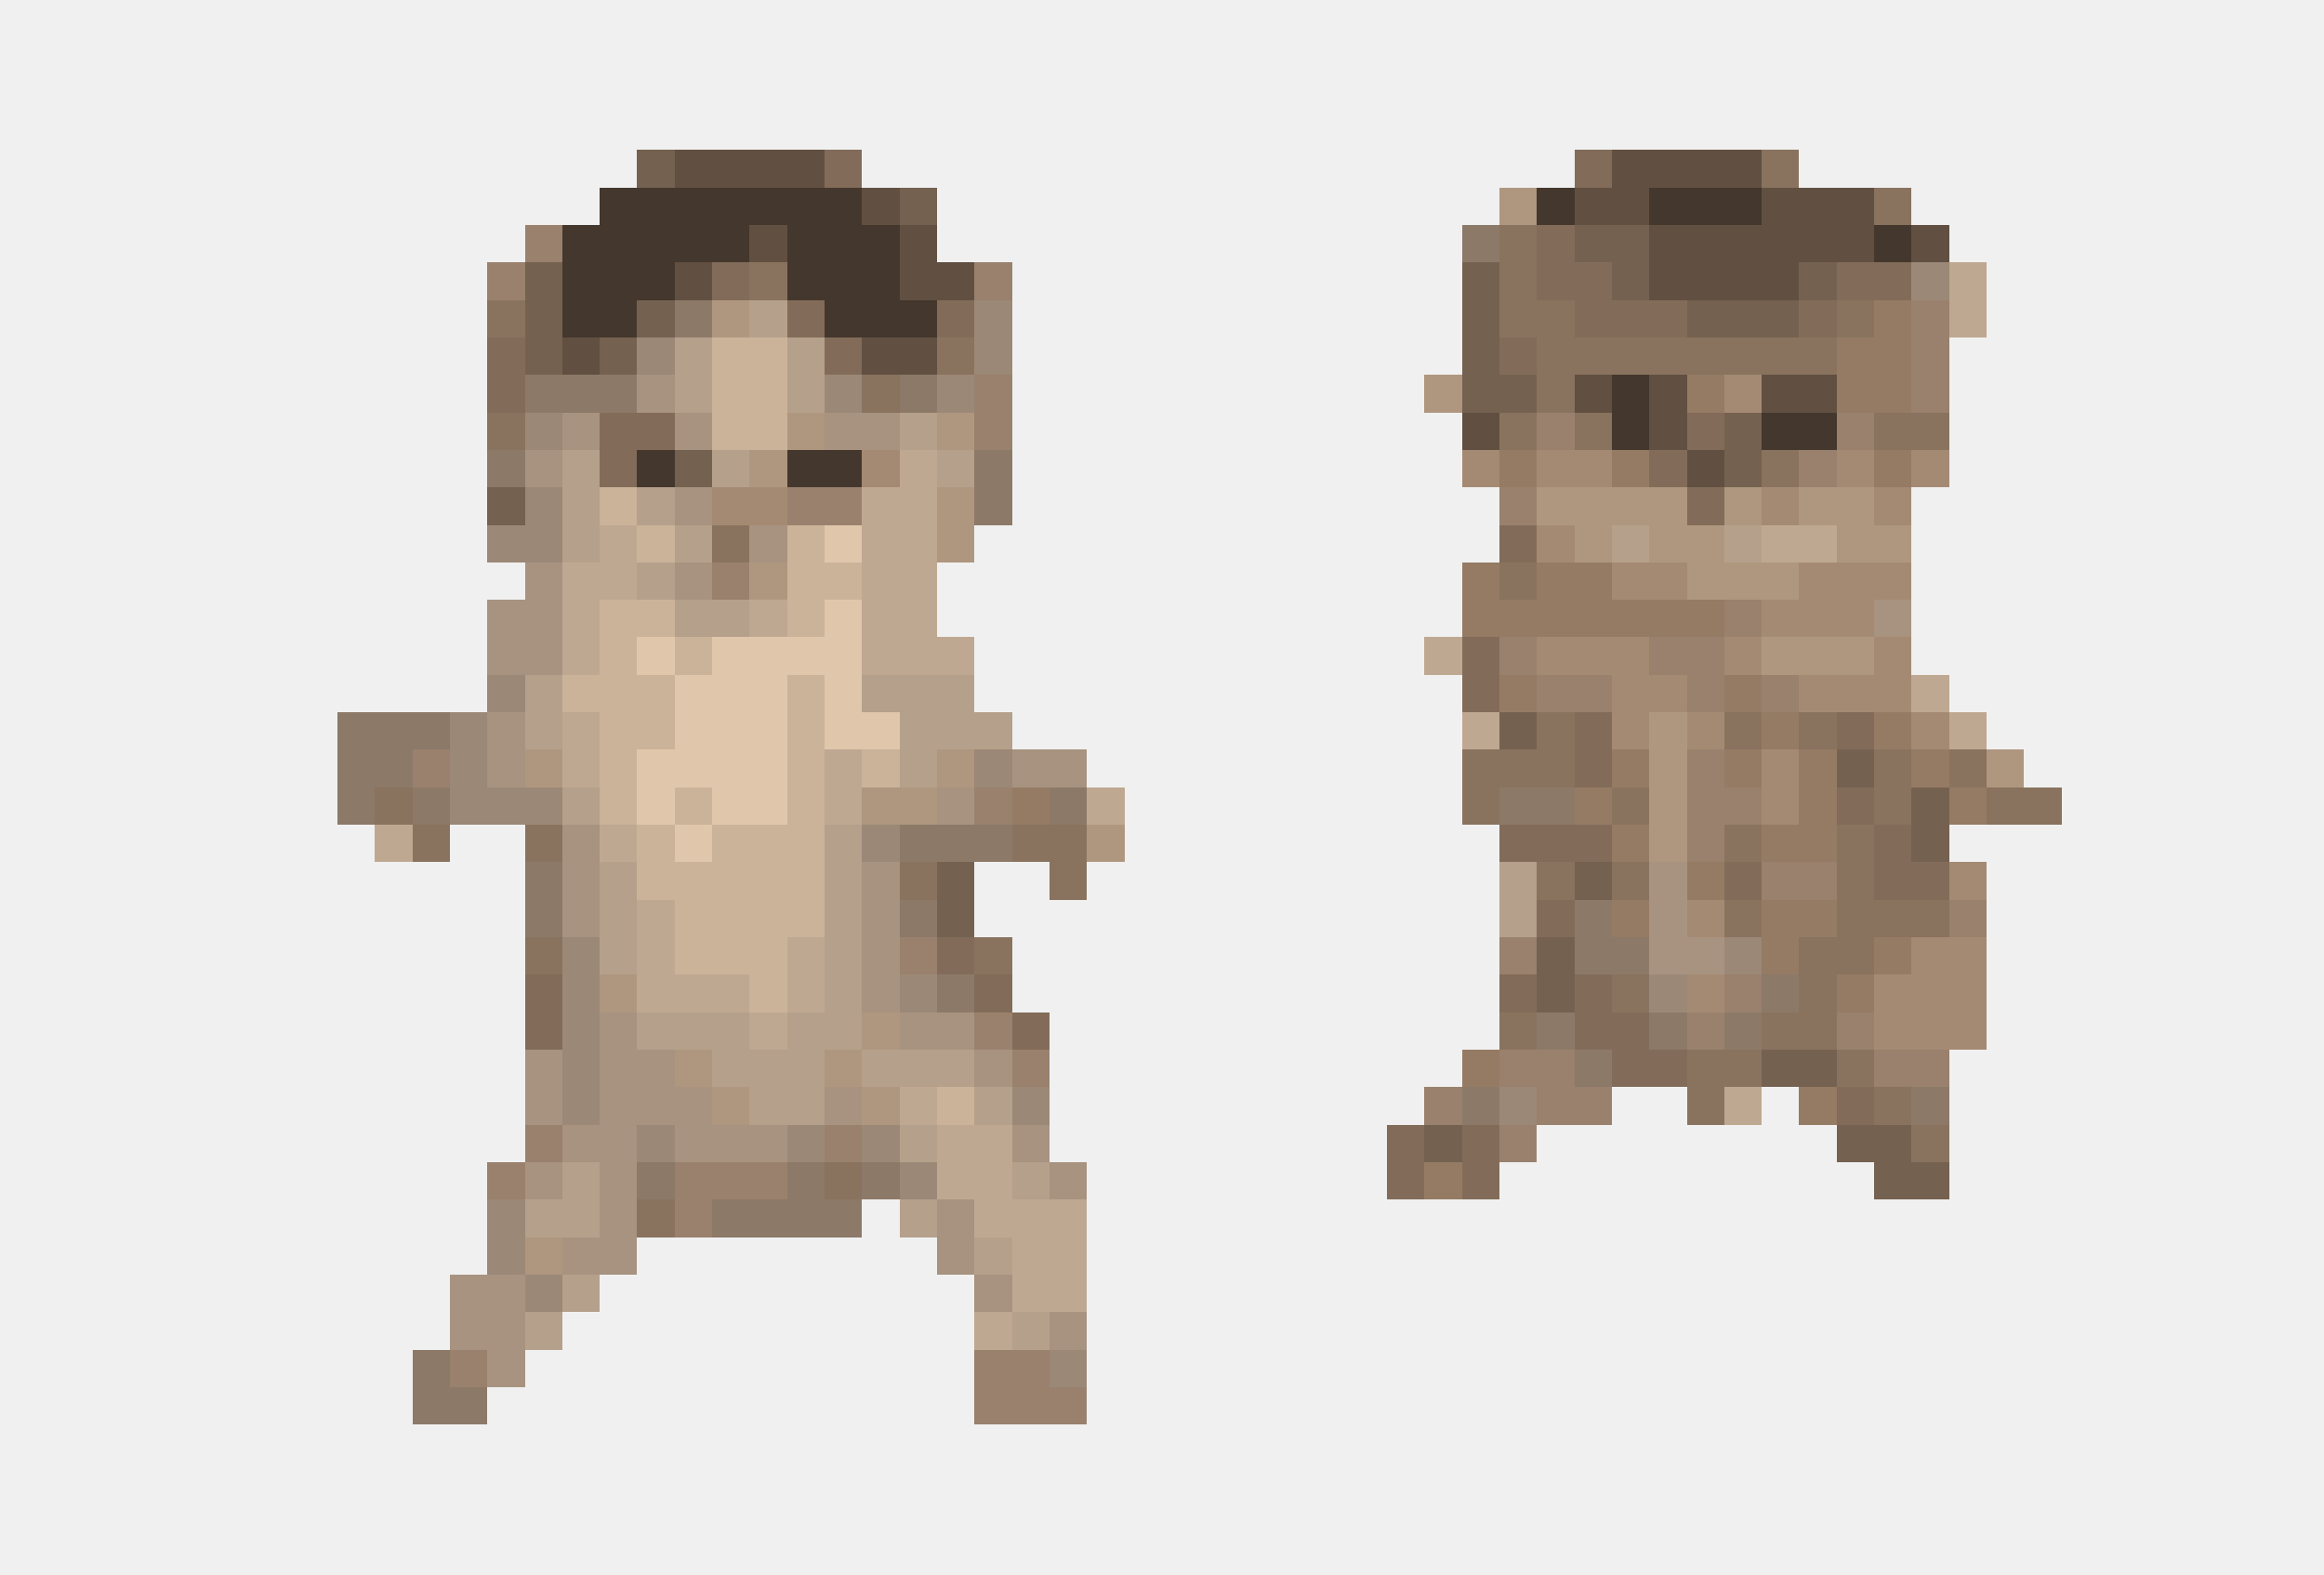
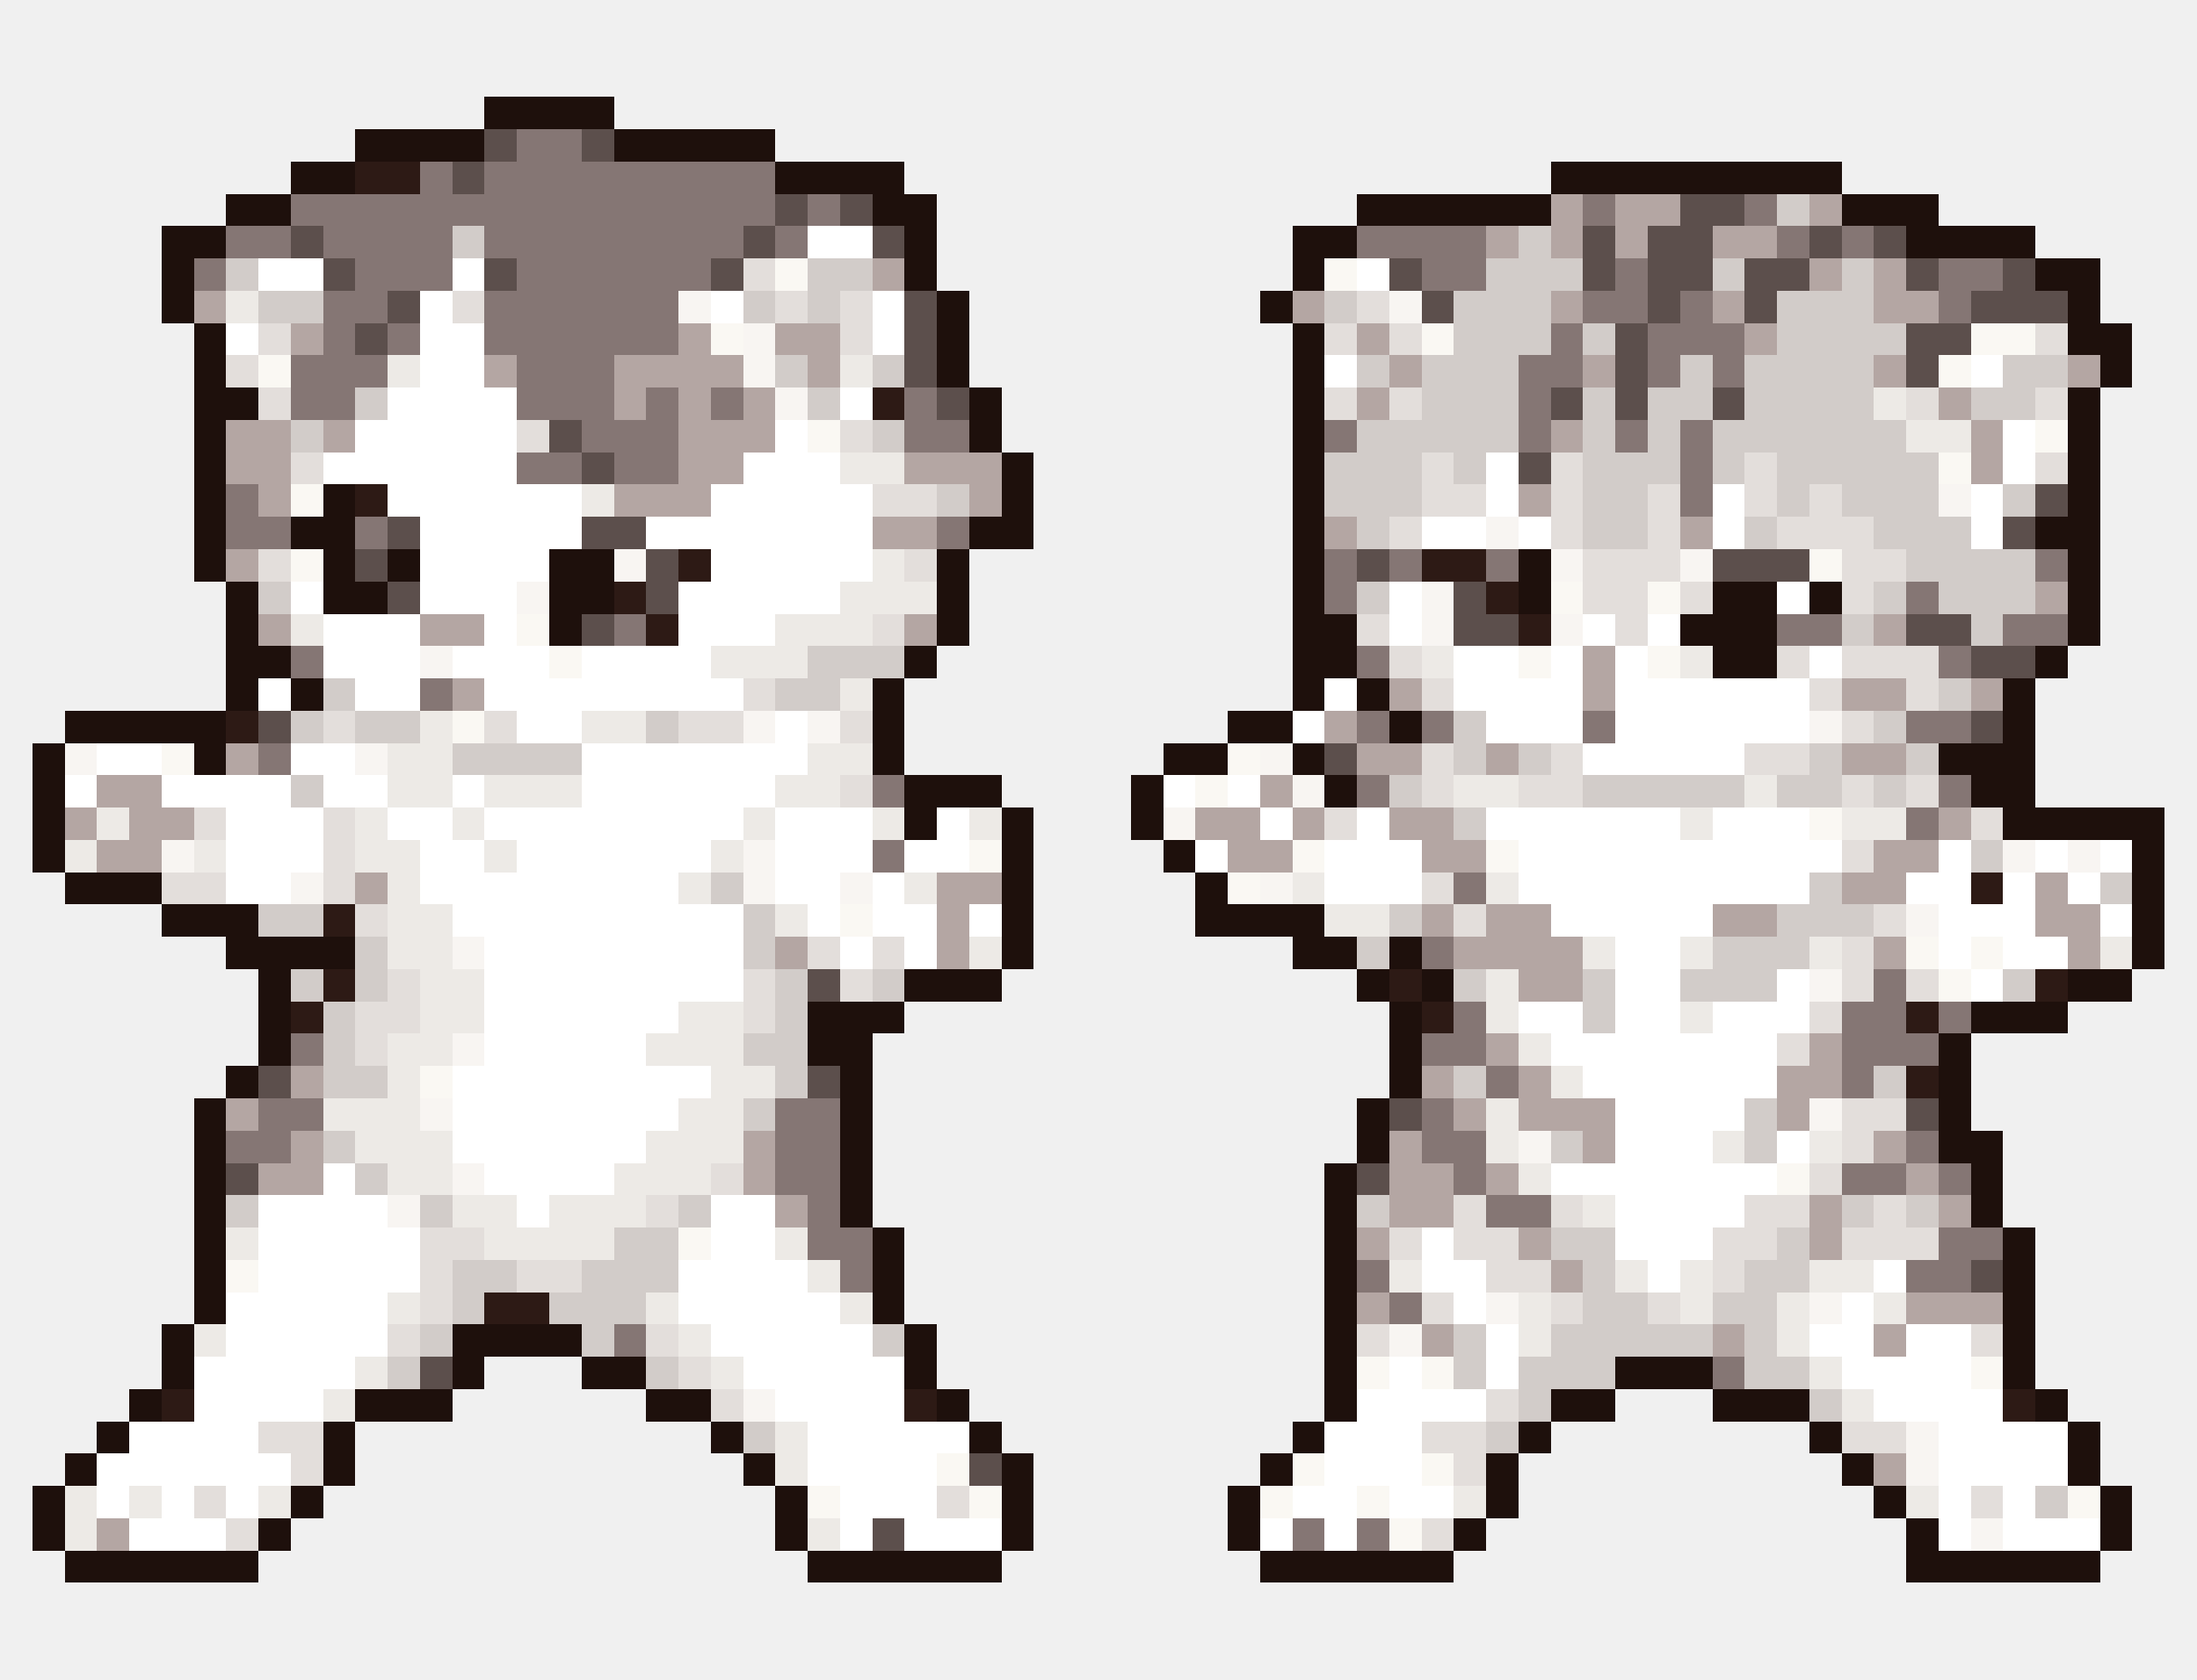
- <svg xmlns="http://www.w3.org/2000/svg" width="620" height="420" viewBox="0 0 62 42" shape-rendering="crispEdges" stroke-width="1">
+ <svg xmlns="http://www.w3.org/2000/svg" width="680" height="520" viewBox="0 0 68 52" shape-rendering="crispEdges" stroke-width="1">
  <g transform="translate(0 .5)">
-     <path stroke="#44372d" d="M16 5h7m18 0h1m2 0h3m-32 1h5m1 0h3m26 0h1m-36 1h3m3 0h3m-9 1h2m5 0h3m18 2h1m-1 1h1m3 0h2m-32 1h1m3 0h2" />
-     <path stroke="#615041" d="M18 4h4m21 0h4m-24 1h1m18 0h2m3 0h3m-30 1h1m3 0h1m19 0h6m1 0h1m-34 1h1m5 0h2m18 0h4m-33 2h1m7 0h2m17 1h1m1 0h1m2 0h2m-10 1h1m4 0h1m0 1h1" />
-     <path stroke="#756150" d="M17 4h1m6 1h1m17 1h2m-30 1h1m24 0h1m3 0h1m4 0h1m-35 1h1m2 0h1m21 0h1m5 0h3m-34 1h1m1 0h1m22 0h1m-1 1h2m5 1h1m-29 1h1m27 0h1m-34 1h1m26 6h1m8 1h1m1 1h1m-1 1h1m-27 1h1m16 0h1m-18 1h1m15 1h1m-1 1h1m5 2h2m-11 2h1m10 0h2m-1 1h2" />
-     <path stroke="#826c59" d="M22 4h1m19 0h1m-2 2h1m-23 1h1m21 0h2m6 0h2m-30 1h1m3 0h1m16 0h3m3 0h1m-36 1h1m8 0h1m17 0h1m-28 1h1m2 1h2m27 0h1m-30 1h1m27 0h1m0 1h1m-6 1h1m-2 3h1m-1 1h1m2 1h1m6 0h1m-8 1h1m6 1h1m-10 1h3m7 0h1m-5 1h1m3 0h2m-11 1h1m-17 1h1m-12 1h1m11 0h1m13 0h1m1 0h1m-29 1h1m12 0h1m14 0h2m-1 1h2m4 1h1m-13 1h1m1 0h1m-3 1h1m1 0h1" />
-     <path stroke="#89735f" d="M47 4h1m2 1h1m-11 1h1m-21 1h1m19 0h1m-28 1h1m26 0h2m7 0h1m-25 1h1m15 0h8m-26 1h1m17 0h1m-29 1h1m26 0h1m1 0h1m7 0h2m-5 1h1m-29 2h1m20 1h1m0 4h1m4 0h1m1 0h1m-10 1h3m8 0h1m1 0h1m-43 1h1m28 0h1m3 0h1m6 0h1m2 0h2m-44 1h1m2 0h1m12 0h2m17 0h1m2 0h1m-26 1h1m3 0h1m12 0h1m1 0h1m5 0h1m-4 1h1m2 0h3m-38 1h1m11 0h1m21 0h2m-7 1h1m4 0h1m-9 1h1m6 0h2m-4 1h2m2 0h1m-5 1h1m4 0h1m0 1h1m-30 1h1m-6 1h1" />
-     <path stroke="#8d7968" d="M39 6h1m-22 2h1m-5 2h3m7 0h1m-12 2h1m12 0h1m-1 1h1m-18 6h3m-3 1h2m-2 1h1m1 0h1m16 0h1m11 0h2m-18 1h3m-13 1h1m-1 1h1m9 0h1m17 0h1m-1 1h2m-19 1h1m21 0h1m-7 1h1m2 0h1m1 0h1m-5 1h1m-4 1h1m11 0h1m-35 2h1m3 0h1m1 0h1m-5 1h4m-12 4h1m-1 1h2" />
-     <path stroke="#957b64" d="M50 8h1m-2 1h2m-6 1h1m3 0h2m-11 2h1m2 0h1m6 0h1m-12 3h1m1 0h2m-4 1h7m-6 2h1m5 0h1m0 1h1m2 0h1m-8 1h1m2 0h1m1 0h1m2 0h1m-25 1h1m14 0h1m5 0h1m3 0h1m-10 1h1m3 0h2m-4 1h1m-3 1h1m3 0h2m-2 1h1m2 0h1m-2 1h1m-11 2h1m8 1h1m-11 2h1" />
-     <path stroke="#99816d" d="M14 6h1m-2 1h1m12 0h1m24 1h1m-1 1h1m-26 1h1m24 0h1m-26 1h1m14 0h1m7 0h1m-2 1h1m-28 1h2m17 0h1m-22 2h1m26 1h1m-7 1h1m3 0h2m-5 1h2m2 0h1m1 0h1m-37 2h1m33 0h1m-20 1h1m18 0h2m-2 1h1m1 1h2m3 1h1m-29 1h1m15 0h1m5 1h1m-21 1h1m18 0h1m3 0h1m-23 1h1m12 0h2m8 0h2m-14 1h1m2 0h2m-29 1h1m7 0h1m17 0h1m-28 1h1m4 0h3m-3 1h1m-7 4h1m13 0h2m-2 1h3" />
-     <path stroke="#9c8877" d="M51 7h1m-26 1h1m-10 1h1m8 0h1m-5 1h1m2 0h1m-12 1h1m-1 2h1m-2 1h2m-2 4h1m-2 1h1m-1 1h1m13 0h1m-15 1h3m8 1h1m-9 3h1m30 0h1m-32 1h1m8 0h1m19 0h1m-30 1h1m-1 1h1m-1 1h1m11 0h1m12 0h1m-24 1h1m3 0h1m1 0h1m0 1h1m-12 1h1m-1 1h1m0 1h1m13 2h1" />
-     <path stroke="#a58a73" d="M46 10h1m-24 2h1m15 0h1m1 0h2m6 0h1m1 0h1m-33 1h2m26 0h1m2 0h1m-10 1h1m1 1h2m3 0h3m-4 1h3m-9 1h3m2 0h1m3 0h1m-8 1h2m3 0h3m-8 1h1m1 0h1m5 0h1m-5 1h1m-1 1h1m4 2h1m-8 1h1m5 1h2m-8 1h1m4 0h3m-3 1h3" />
-     <path stroke="#a79380" d="M17 10h1m-3 1h1m2 0h1m3 0h2m-10 1h1m3 1h1m1 1h1m-7 1h1m3 0h1m-6 1h2m35 0h1m-38 1h2m-2 2h1m-1 1h1m13 0h2m-4 1h1m-11 1h1m-1 1h1m7 0h1m20 0h1m-30 1h1m7 0h1m20 0h1m-22 1h1m20 0h2m-23 1h1m-8 1h1m7 0h2m-12 1h1m1 0h2m8 0h1m-13 1h1m1 0h3m3 0h1m-8 1h2m1 0h3m6 0h1m-14 1h1m1 0h1m11 0h1m-13 1h1m8 0h1m-11 1h2m8 0h1m-14 1h2m12 0h1m-15 1h2m14 0h1m-16 1h1" />
-     <path stroke="#af977f" d="M40 5h1m-22 3h1m18 2h1m-18 1h1m3 0h1m-6 1h1m4 1h1m15 0h4m1 0h1m1 0h2m-25 1h1m16 0h1m1 0h2m3 0h2m-31 1h1m24 0h3m-1 2h3m-6 2h1m-31 1h1m10 0h1m18 0h1m8 0h1m-31 1h2m19 0h1m-16 1h1m14 0h1m-29 4h1m6 1h1m-6 1h1m3 0h1m-4 1h1m3 0h1m-10 4h1" />
-     <path stroke="#b5a08b" d="M20 8h1m-3 1h1m2 0h1m-4 1h1m2 0h1m2 1h1m-10 1h1m3 0h1m5 0h1m-11 1h1m1 0h1m-3 1h1m2 0h1m24 0h1m2 0h1m-30 1h1m0 1h2m-6 2h1m8 0h3m-12 1h1m9 0h3m-3 1h1m-10 1h1m6 1h1m-7 1h1m5 0h1m17 0h1m-25 1h1m5 0h1m17 0h1m-25 1h1m5 0h1m-1 1h1m-6 1h3m1 0h2m-4 1h3m1 0h3m-6 1h2m4 0h1m-3 1h1m-10 1h1m11 0h1m-14 1h2m8 0h1m1 1h1m-12 1h1m-2 1h1m12 0h1" />
-     <path stroke="#bfa891" d="M52 7h1m-1 1h1m-29 4h1m-2 1h2m-9 1h1m6 0h2m22 0h2m-34 1h2m6 0h2m-10 1h1m4 0h1m2 0h2m-10 1h1m7 0h3m12 0h1m12 1h1m-37 1h1m23 0h1m12 0h1m-38 1h1m6 0h1m-1 1h1m6 0h1m-20 1h1m5 0h1m0 2h1m-1 1h1m3 0h1m-5 1h3m1 0h1m-2 1h1m3 2h1m21 0h1m-22 1h2m-2 1h2m-1 1h3m-2 1h2m-2 1h2m-3 1h1" />
-     <path stroke="#cbb39a" d="M19 9h2m-2 1h2m-2 1h2m-5 2h1m0 1h1m3 0h1m-1 1h2m-7 1h2m3 0h1m-6 1h1m1 0h1m-4 1h3m3 0h1m-6 1h2m3 0h1m-6 1h1m4 0h1m1 0h1m-8 1h1m1 0h1m2 0h1m-5 1h1m1 0h3m-5 1h5m-4 1h4m-4 1h3m-1 1h1m4 3h1" />
-     <path stroke="#e0c7ab" d="M22 14h1m-1 2h1m-6 1h1m1 0h4m-5 1h3m1 0h1m-5 1h3m1 0h2m-7 1h4m-4 1h1m1 0h2m-3 1h1" />
+     <path stroke="#1e100c" d="M15 3h4m-8 1h4m4 0h5m-15 1h2m13 0h4m20 0h9m-50 1h2m18 0h2m13 0h6m9 0h3m-55 1h2m21 0h1m11 0h2m17 0h4m-58 1h1m22 0h1m11 0h1m22 0h2m-60 1h1m23 0h1m9 0h1m24 0h1m-59 1h1m22 0h1m10 0h1m23 0h2m-60 1h1m22 0h1m10 0h1m24 0h1m-60 1h2m22 0h1m9 0h1m23 0h1m-59 1h1m23 0h1m9 0h1m23 0h1m-59 1h1m24 0h1m8 0h1m23 0h1m-59 1h1m3 0h1m20 0h1m8 0h1m23 0h1m-59 1h1m2 0h2m19 0h2m8 0h1m22 0h2m-59 1h1m3 0h1m1 0h1m4 0h2m10 0h1m10 0h1m6 0h1m16 0h1m-58 1h1m2 0h2m5 0h2m10 0h1m10 0h1m6 0h1m5 0h2m1 0h1m7 0h1m-58 1h1m9 0h1m11 0h1m10 0h2m10 0h3m9 0h1m-58 1h2m19 0h1m11 0h2m11 0h2m8 0h1m-57 1h1m1 0h1m17 0h1m12 0h1m1 0h1m19 0h1m-61 1h5m20 0h1m10 0h2m3 0h1m18 0h1m-62 1h1m4 0h1m20 0h1m8 0h2m2 0h1m19 0h3m-62 1h1m26 0h3m4 0h1m5 0h1m19 0h2m-62 1h1m26 0h1m2 0h1m3 0h1m26 0h5m-66 1h1m29 0h1m4 0h1m29 0h1m-65 1h3m26 0h1m5 0h1m28 0h1m-62 1h3m23 0h1m5 0h4m25 0h1m-60 1h4m20 0h1m8 0h2m1 0h1m22 0h1m-59 1h1m19 0h3m11 0h1m1 0h1m19 0h2m-58 1h1m16 0h3m15 0h1m17 0h3m-56 1h1m16 0h2m16 0h1m16 0h1m-54 1h1m18 0h1m16 0h1m16 0h1m-55 1h1m19 0h1m15 0h1m17 0h1m-55 1h1m19 0h1m15 0h1m17 0h2m-56 1h1m19 0h1m14 0h1m19 0h1m-56 1h1m19 0h1m14 0h1m19 0h1m-56 1h1m20 0h1m13 0h1m20 0h1m-57 1h1m20 0h1m13 0h1m20 0h1m-57 1h1m20 0h1m13 0h1m20 0h1m-58 1h1m8 0h4m10 0h1m12 0h1m20 0h1m-58 1h1m8 0h1m3 0h2m8 0h1m12 0h1m8 0h3m9 0h1m-59 1h1m6 0h3m6 0h2m7 0h1m11 0h1m6 0h2m3 0h3m7 0h1m-61 1h1m6 0h1m11 0h1m7 0h1m9 0h1m6 0h1m8 0h1m7 0h1m-63 1h1m7 0h1m12 0h1m7 0h1m7 0h1m6 0h1m10 0h1m6 0h1m-64 1h1m7 0h1m14 0h1m6 0h1m6 0h1m7 0h1m11 0h1m6 0h1m-65 1h1m6 0h1m15 0h1m6 0h1m6 0h1m6 0h1m13 0h1m5 0h1m-64 1h6m17 0h6m8 0h6m14 0h6" />
+     <path stroke="#2d1a15" d="M11 5h2m14 7h1m-17 3h1m9 2h1m22 0h2m-27 1h1m26 0h1m-27 1h1m26 0h1m-41 3h1m53 5h1m-52 1h1m-1 2h1m32 0h1m19 0h1m-55 1h1m34 0h1m14 0h1m-1 2h1m-45 7h2m-12 3h1m22 0h1m33 0h1" />
+     <path stroke="#5c4f4c" d="M15 4h1m2 0h1m-5 1h1m9 1h1m1 0h1m25 0h2m-45 1h1m13 0h1m3 0h1m21 0h1m1 0h2m3 0h1m1 0h1m-49 1h1m4 0h1m6 0h1m20 0h1m5 0h1m1 0h2m1 0h2m3 0h1m2 0h1m-51 1h1m15 0h1m15 0h1m6 0h1m2 0h1m6 0h3m-53 1h1m16 0h1m21 0h1m8 0h2m-33 1h1m21 0h1m8 0h1m-31 1h1m18 0h1m1 0h1m2 0h1m-37 1h1m0 1h1m28 0h1m15 1h1m-52 1h1m5 0h2m42 0h1m-52 1h1m8 0h1m21 0h1m10 0h3m-44 1h1m7 0h1m24 0h1m-28 1h1m26 0h2m12 0h2m0 1h2m-55 2h1m52 0h1m-21 1h1m-17 7h1m-18 3h1m16 0h1m17 1h1m15 0h1m-53 2h1m34 0h1m18 3h1m-49 3h1m16 3h1m-4 2h1" />
+     <path stroke="#857674" d="M16 4h2m-5 1h1m1 0h9m-15 1h15m1 0h1m23 0h1m4 0h1m-48 1h2m1 0h4m1 0h8m1 0h1m17 0h4m9 0h1m1 0h1m-52 1h1m4 0h3m2 0h6m22 0h2m4 0h1m9 0h2m-52 1h2m3 0h6m28 0h2m1 0h1m7 0h1m-51 1h1m1 0h1m2 0h6m27 0h1m2 0h3m-45 1h3m4 0h3m28 0h2m2 0h1m1 0h1m-45 1h2m5 0h3m1 0h1m1 0h1m5 0h1m18 0h1m-30 1h3m7 0h2m11 0h1m5 0h1m2 0h1m1 0h1m-37 1h2m1 0h2m31 0h1m-46 1h1m44 0h1m-46 1h2m2 0h1m17 0h1m11 1h1m1 0h1m2 0h1m16 0h1m-23 1h1m17 0h1m-41 1h1m35 0h2m5 0h2m-55 1h1m32 0h1m17 0h1m-48 1h1m28 1h1m1 0h1m4 0h1m9 0h2m-53 1h1m18 1h1m14 0h1m17 0h1m-2 1h1m-33 1h1m17 1h1m-2 2h1m13 1h1m-14 1h1m11 0h2m1 0h1m-52 1h1m34 0h2m11 0h3m-14 1h1m10 0h1m-50 1h2m14 0h2m18 0h1m-38 1h2m15 0h2m18 0h2m13 0h1m-36 1h2m19 0h1m11 0h2m1 0h1m-36 1h1m20 0h2m-23 1h2m33 0h2m-36 1h1m15 0h1m16 0h2m-18 1h1m-25 1h1m33 1h1m-14 5h1m1 0h1" />
+     <path stroke="#b4a6a3" d="M48 6h1m1 0h2m4 0h1m-11 1h1m1 0h1m1 0h1m2 0h2m-28 1h1m28 0h1m1 0h1m-53 1h1m33 0h1m7 0h1m4 0h1m4 0h2m-51 1h1m11 0h1m2 0h2m16 0h1m11 0h1m-40 1h1m3 0h4m2 0h1m17 0h1m5 0h1m8 0h1m5 0h1m-46 1h1m1 0h1m1 0h1m18 0h1m17 0h1m-54 1h2m1 0h1m10 0h3m24 0h1m12 0h1m-55 1h2m12 0h2m5 0h3m30 0h1m-54 1h1m10 0h3m8 0h1m16 0h1m-21 1h2m12 0h1m10 0h1m-46 1h1m55 1h1m-56 1h1m4 0h2m13 0h1m29 0h1m-10 1h1m-36 1h1m28 0h1m5 0h1m7 0h2m2 0h1m-21 1h1m-35 1h1m34 0h2m2 0h1m10 0h2m-56 1h2m34 0h1m-38 1h1m1 0h2m31 0h2m1 0h1m2 0h2m15 0h1m-58 1h2m33 0h2m4 0h2m12 0h2m-49 1h1m17 0h2m26 0h2m4 0h1m-35 1h1m14 0h1m1 0h2m5 0h2m8 0h2m-41 1h1m4 0h1m15 0h4m9 0h1m5 0h1m-18 1h2m-3 2h1m9 0h1m-48 1h1m34 0h1m2 0h1m7 0h2m-50 1h1m37 0h1m1 0h3m5 0h1m-47 1h1m13 0h1m19 0h1m5 0h1m8 0h1m-51 1h2m13 0h1m19 0h2m1 0h1m12 0h1m-36 1h1m18 0h2m11 0h1m3 0h1m-19 1h1m4 0h1m8 0h1m-9 1h1m-7 1h1m16 0h3m-18 1h1m8 0h1m4 0h1m-1 4h1m-56 2h1" />
+     <path stroke="#d2ccc9" d="M55 6h1m-42 1h1m32 0h1m-41 1h1m17 0h2m19 0h3m4 0h1m3 0h1m-50 1h2m13 0h1m1 0h1m15 0h1m3 0h3m7 0h3m-13 1h3m1 0h1m5 0h4m-35 1h1m2 0h1m14 0h1m1 0h3m5 0h1m1 0h4m4 0h2m-53 1h1m13 0h1m18 0h3m2 0h1m1 0h2m1 0h4m3 0h2m-54 1h1m17 0h1m14 0h5m2 0h1m1 0h1m1 0h6m-18 1h3m1 0h1m3 0h3m1 0h1m1 0h5m-31 1h1m11 0h3m5 0h2m4 0h1m1 0h3m2 0h1m-21 1h1m6 0h2m3 0h1m3 0h3m-2 1h4m-55 1h1m33 0h1m15 0h1m1 0h3m-6 1h1m3 0h1m-37 1h3m-18 1h1m13 0h2m34 0h1m-52 1h1m1 0h2m7 0h1m24 0h1m12 0h1m-45 1h4m27 0h1m1 0h1m8 0h1m2 0h1m-51 1h1m33 0h1m5 0h5m1 0h2m1 0h1m-14 1h1m15 1h1m-40 1h1m33 0h1m8 0h1m-58 1h2m13 0h1m19 0h1m11 0h3m-47 1h1m11 0h1m18 0h1m10 0h3m-47 1h1m1 0h1m12 0h1m2 0h1m17 0h1m3 0h1m2 0h3m7 0h1m-53 1h1m13 0h1m24 0h1m-40 1h1m12 0h2m-15 1h2m12 0h1m20 0h1m12 0h1m-36 1h1m30 0h1m-45 1h1m37 0h1m5 0h1m-44 1h1m-5 1h1m5 0h1m7 0h1m20 0h1m14 0h1m1 0h1m-41 1h2m27 0h2m5 0h1m-42 1h2m2 0h3m28 0h1m4 0h2m-42 1h1m2 0h3m29 0h2m2 0h2m-42 1h1m4 0h1m8 0h1m17 0h1m2 0h5m1 0h1m-43 1h1m7 0h1m24 0h1m1 0h3m4 0h2m-9 1h1m8 0h1m-34 1h1m22 0h1m16 2h1" />
+     <path stroke="#e3dedb" d="M23 8h1m-10 1h1m9 0h1m1 0h1m15 0h1m-35 1h1m17 0h1m14 0h1m1 0h1m19 0h1m-57 1h1m0 1h1m32 0h1m1 0h1m15 0h1m3 0h1m-48 1h1m9 0h1m-18 1h1m34 0h1m3 0h1m5 0h1m8 0h1m-37 1h2m15 0h2m2 0h1m2 0h1m2 0h1m1 0h1m-14 1h1m4 0h1m2 0h1m3 0h3m-50 1h1m19 0h1m20 0h3m5 0h2m-10 1h2m1 0h1m4 0h1m-31 1h1m14 0h1m7 0h1m-8 1h1m11 0h1m1 0h3m-37 1h1m20 0h1m11 0h1m2 0h1m-50 1h1m4 0h1m5 0h2m3 0h1m30 0h1m-14 1h1m3 0h1m5 0h2m-30 1h1m17 0h1m2 0h2m8 0h1m1 0h1m-54 1h1m3 0h1m30 0h1m19 0h1m-52 1h1m46 0h1m-53 1h2m3 0h1m33 0h1m-34 1h1m33 0h1m12 0h1m-34 1h1m1 0h1m29 0h1m-46 1h1m10 0h1m2 0h1m30 0h1m1 0h1m-49 1h2m10 0h1m32 0h1m-46 1h1m43 0h1m1 2h2m-2 1h1m-36 1h1m33 0h1m-37 1h1m24 0h1m2 0h1m5 0h2m2 0h1m-46 1h2m28 0h1m1 0h2m6 0h2m2 0h3m-47 1h1m2 0h2m28 0h2m5 0h1m-41 1h1m30 0h1m3 0h1m2 0h1m-40 1h1m7 0h1m21 0h1m18 0h1m-41 1h1m0 1h1m23 0h1m-39 1h2m34 0h2m11 0h2m-50 1h1m35 0h1m-40 1h1m22 0h1m31 0h1m-55 1h1m36 0h1" />
+     <path stroke="#edeae6" d="M7 9h1m4 2h1m13 0h1m31 1h1m0 1h2m-35 1h2m-10 1h1m8 2h1m-2 1h3m-20 1h1m14 0h3m-5 1h3m19 0h1m7 0h1m-27 1h1m-14 1h1m4 0h2m-8 1h2m11 0h2m-15 1h2m1 0h3m6 0h2m19 0h2m7 0h1m-52 1h1m7 0h1m2 0h1m8 0h1m3 0h1m2 0h1m21 0h1m4 0h2m-57 1h1m3 0h1m4 0h2m2 0h1m6 0h1m-11 1h1m8 0h1m6 0h1m11 0h1m5 0h1m-35 1h2m10 0h1m16 0h2m-31 1h2m16 0h1m18 0h1m2 0h1m3 0h1m8 0h1m-53 1h2m31 0h1m-34 1h2m6 0h2m23 0h1m5 0h1m-41 1h2m6 0h3m24 0h1m-36 1h1m9 0h2m24 0h1m-39 1h3m8 0h2m23 0h1m-36 1h3m6 0h3m23 0h1m6 0h1m2 0h1m-45 1h2m5 0h3m25 0h1m-34 1h2m1 0h3m29 0h1m-43 1h1m7 0h4m5 0h1m0 1h1m17 0h1m6 0h1m1 0h1m3 0h2m-46 1h1m7 0h1m5 0h1m20 0h1m4 0h1m2 0h1m2 0h1m-53 1h1m14 0h1m25 0h1m7 0h1m-45 1h1m10 0h1m33 0h1m-47 1h1m46 0h1m-34 1h1m-1 1h1m-23 1h1m1 0h1m3 0h1m36 0h1m13 0h1m-58 1h1m22 0h1" />
+     <path stroke="#f8f5f2" d="M21 9h1m21 0h1m-21 1h1m-1 1h1m0 1h1m35 3h1m-15 1h1m-28 1h1m28 0h1m3 0h1m-37 1h1m27 0h1m-1 1h1m3 0h1m-36 1h1m9 2h1m1 0h1m30 0h1m-55 1h1m8 0h1m27 0h1m0 1h1m-5 1h1m-32 1h1m17 0h1m38 0h1m1 0h1m-56 1h1m13 0h1m2 0h1m12 0h1m19 1h1m-46 1h1m41 1h1m-43 2h1m-2 2h1m42 0h1m-10 1h1m-34 1h1m-3 1h1m33 3h1m9 0h1m-14 1h1m-21 2h1m35 1h1m-1 1h1m1 2h1" />
+     <path stroke="#faf8f3" d="M24 8h1m16 0h1m-20 2h1m21 0h1m16 0h2m-55 1h1m51 0h1m-36 2h1m37 0h1m-4 1h1m-52 1h1m-1 2h1m46 0h1m-9 1h1m2 0h1m-36 1h1m0 1h1m29 0h1m3 0h1m-38 2h1m-10 1h1m32 0h1m-2 1h1m18 1h1m-27 1h1m9 0h1m5 0h1m-9 1h1m-13 1h1m32 1h1m1 0h1m-2 1h1m-48 3h1m41 3h1m-35 2h1m-15 1h1m34 3h1m1 0h1m16 0h1m-33 3h1m10 0h1m3 0h1m-20 1h1m4 0h1m8 0h1m2 0h1m21 0h1m-22 1h1" />
+     <path stroke="#ffffff" d="M25 7h2m-19 1h2m4 0h1m27 0h1m-30 1h1m8 0h1m4 0h1m-21 1h1m5 0h2m12 0h1m-15 1h2m26 0h1m19 0h1m-50 1h4m10 0h1m-16 1h5m8 0h1m37 0h1m-53 1h6m7 0h3m20 0h1m15 0h1m-51 1h6m4 0h5m19 0h1m6 0h1m7 0h1m-49 1h5m2 0h7m17 0h2m1 0h1m5 0h1m7 0h1m-49 1h4m5 0h5m-18 1h1m3 0h3m5 0h5m17 0h1m11 0h1m-46 1h3m2 0h1m5 0h3m19 0h1m5 0h1m1 0h1m-42 1h3m1 0h3m1 0h4m23 0h2m1 0h1m1 0h1m5 0h1m-49 1h1m2 0h2m2 0h8m18 0h1m3 0h4m1 0h6m-40 1h2m6 0h1m15 0h1m5 0h3m1 0h6m-53 1h2m4 0h2m7 0h7m24 0h5m-52 1h1m2 0h4m1 0h2m2 0h1m3 0h6m12 0h1m1 0h1m-32 1h3m2 0h2m1 0h8m1 0h3m2 0h1m9 0h1m2 0h1m3 0h6m1 0h3m-49 1h3m3 0h2m1 0h6m2 0h3m1 0h2m7 0h1m3 0h3m3 0h10m3 0h1m2 0h1m1 0h1m-59 1h2m4 0h8m3 0h2m1 0h1m13 0h3m3 0h9m3 0h2m1 0h1m1 0h1m-51 1h9m2 0h1m1 0h2m1 0h1m17 0h5m7 0h3m2 0h1m-51 1h8m3 0h1m1 0h1m21 0h2m8 0h1m1 0h2m-49 1h8m27 0h2m3 0h1m5 0h1m-47 1h6m26 0h2m1 0h2m1 0h3m-41 1h5m28 0h7m-41 1h8m27 0h6m-41 1h7m29 0h4m-40 1h6m30 0h3m2 0h1m-46 1h1m4 0h4m29 0h7m-47 1h4m4 0h1m5 0h2m26 0h4m-46 1h5m9 0h2m20 0h1m5 0h3m-45 1h5m8 0h4m19 0h2m5 0h1m6 0h1m-52 1h5m9 0h5m19 0h1m11 0h1m-51 1h5m10 0h5m19 0h1m9 0h2m1 0h2m-55 1h5m12 0h5m15 0h1m2 0h1m10 0h4m-55 1h4m14 0h4m14 0h4m12 0h4m-58 1h4m17 0h5m11 0h3m16 0h4m-61 1h6m16 0h4m12 0h3m16 0h4m-61 1h1m1 0h1m1 0h1m18 0h3m11 0h2m1 0h2m15 0h1m1 0h1m-59 1h3m19 0h1m1 0h3m8 0h1m1 0h1m18 0h1m1 0h3" />
  </g>
</svg>
